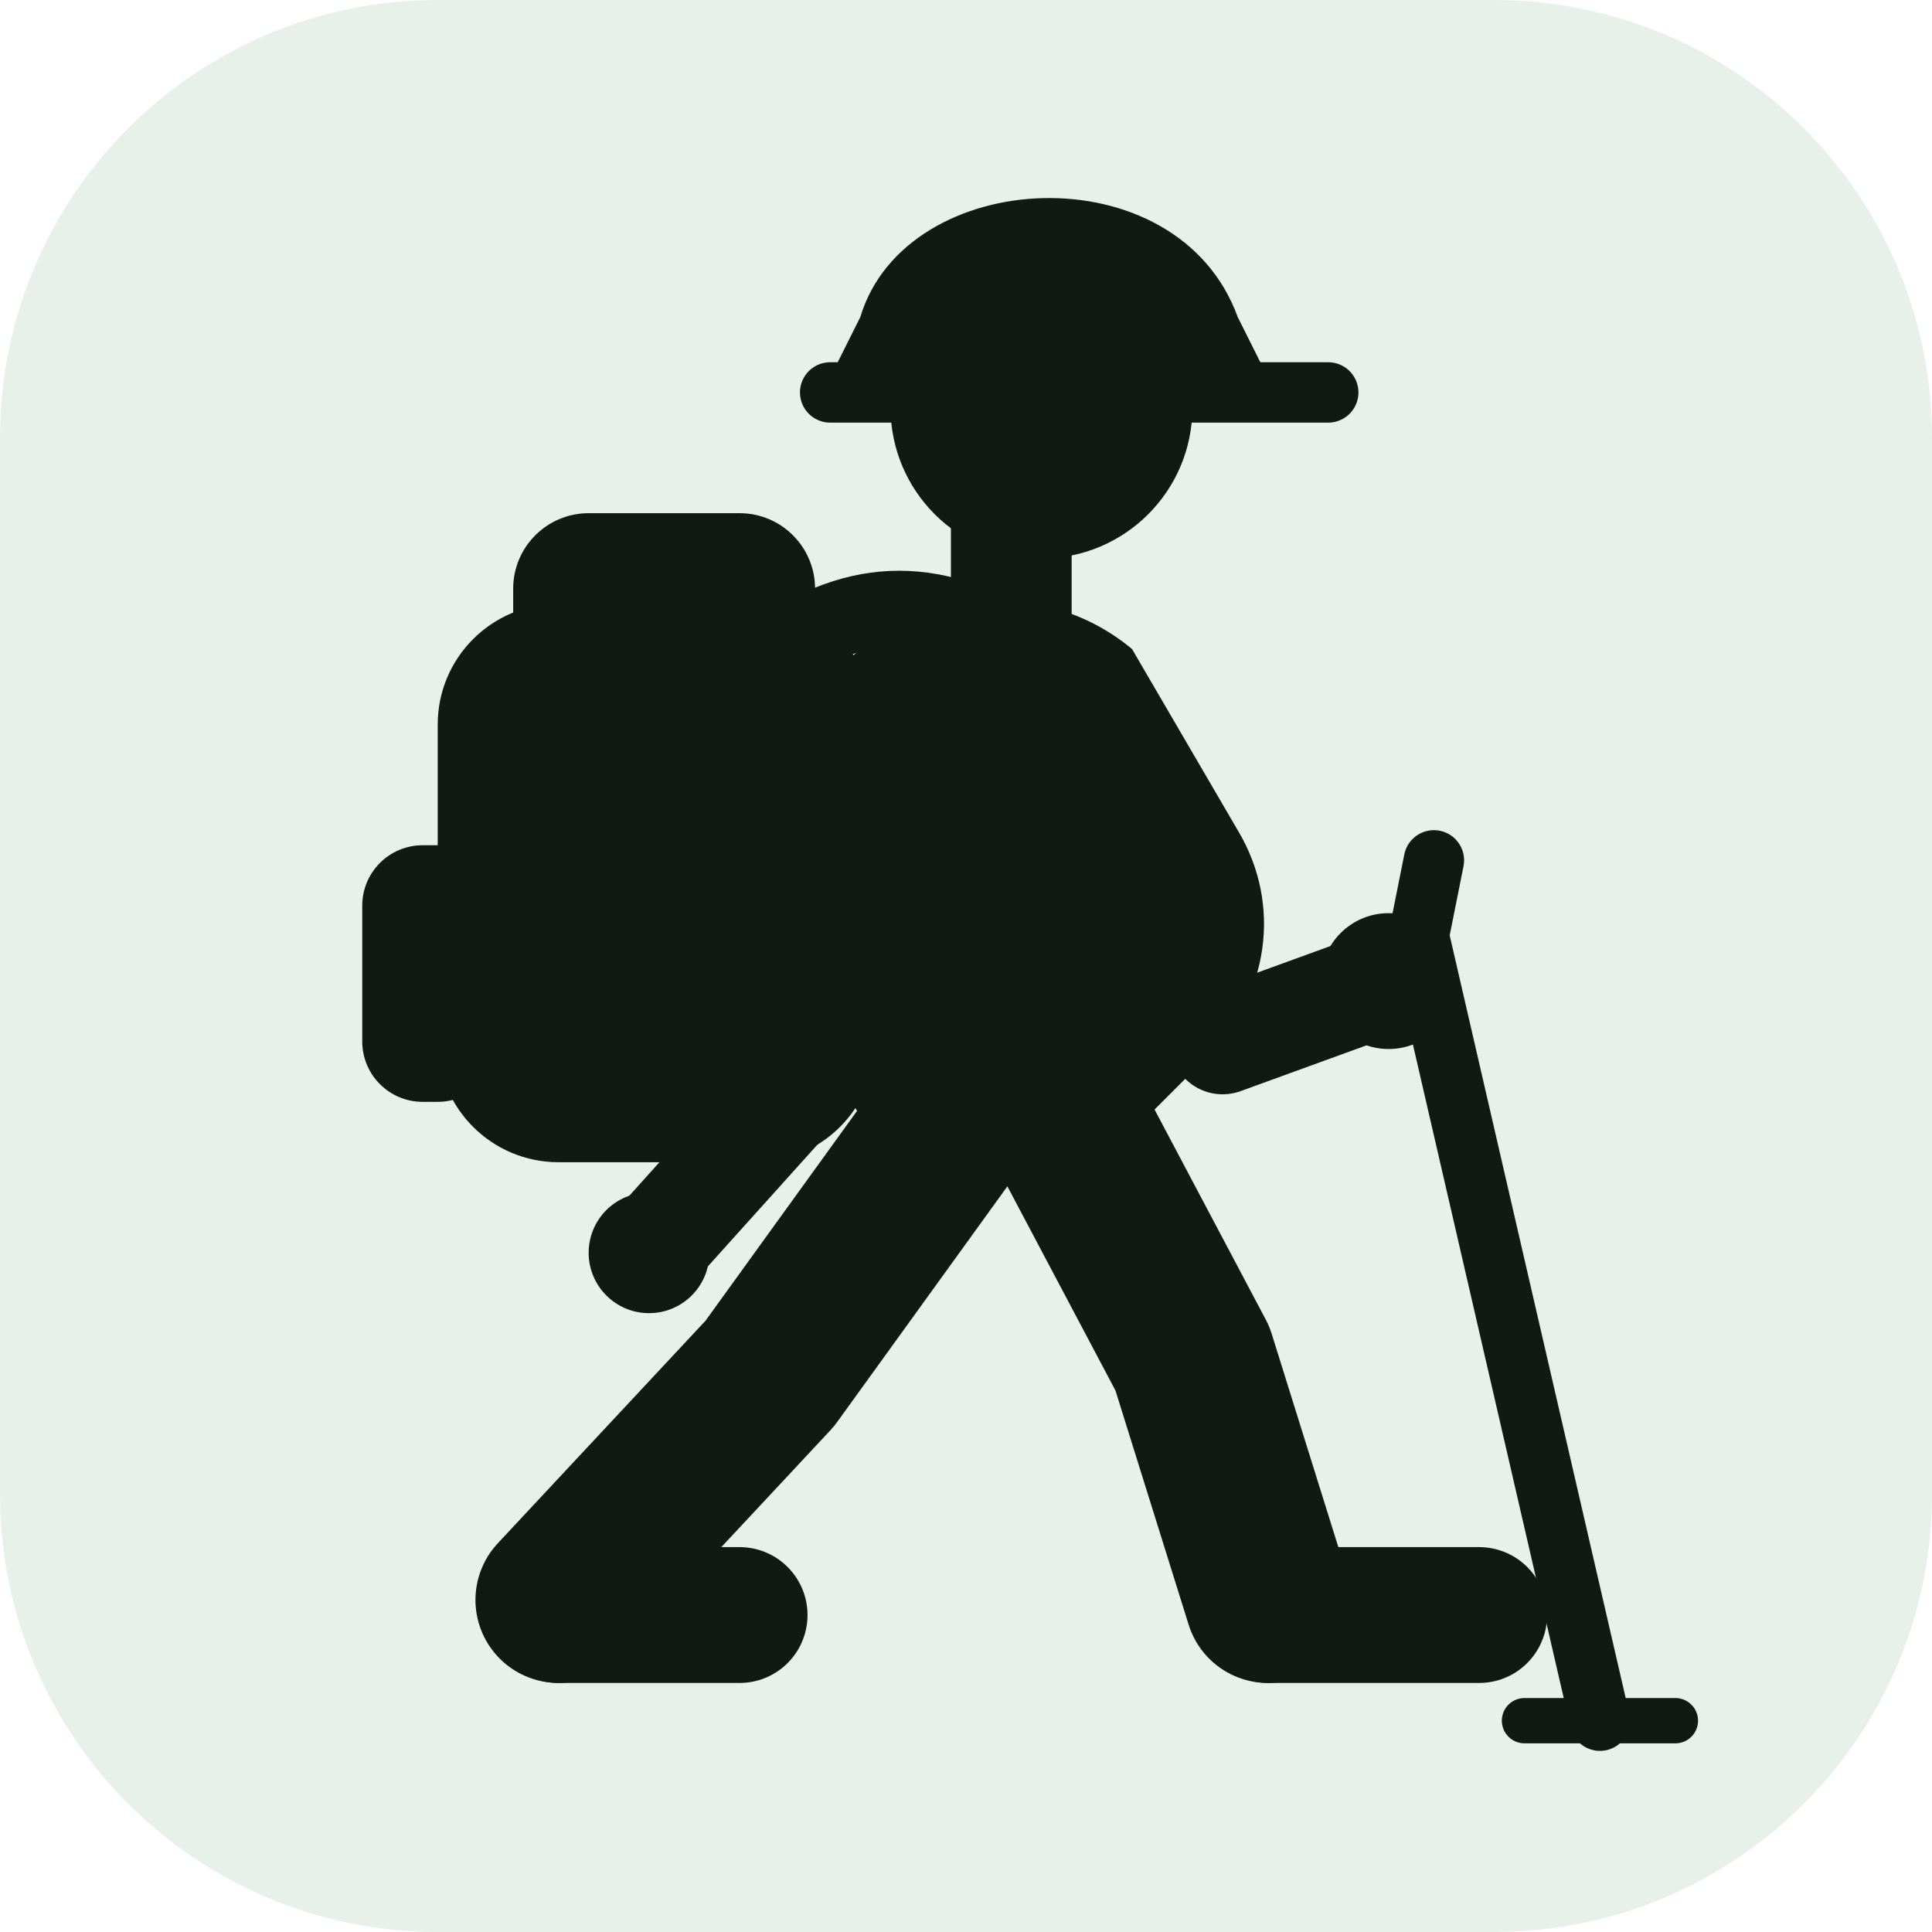
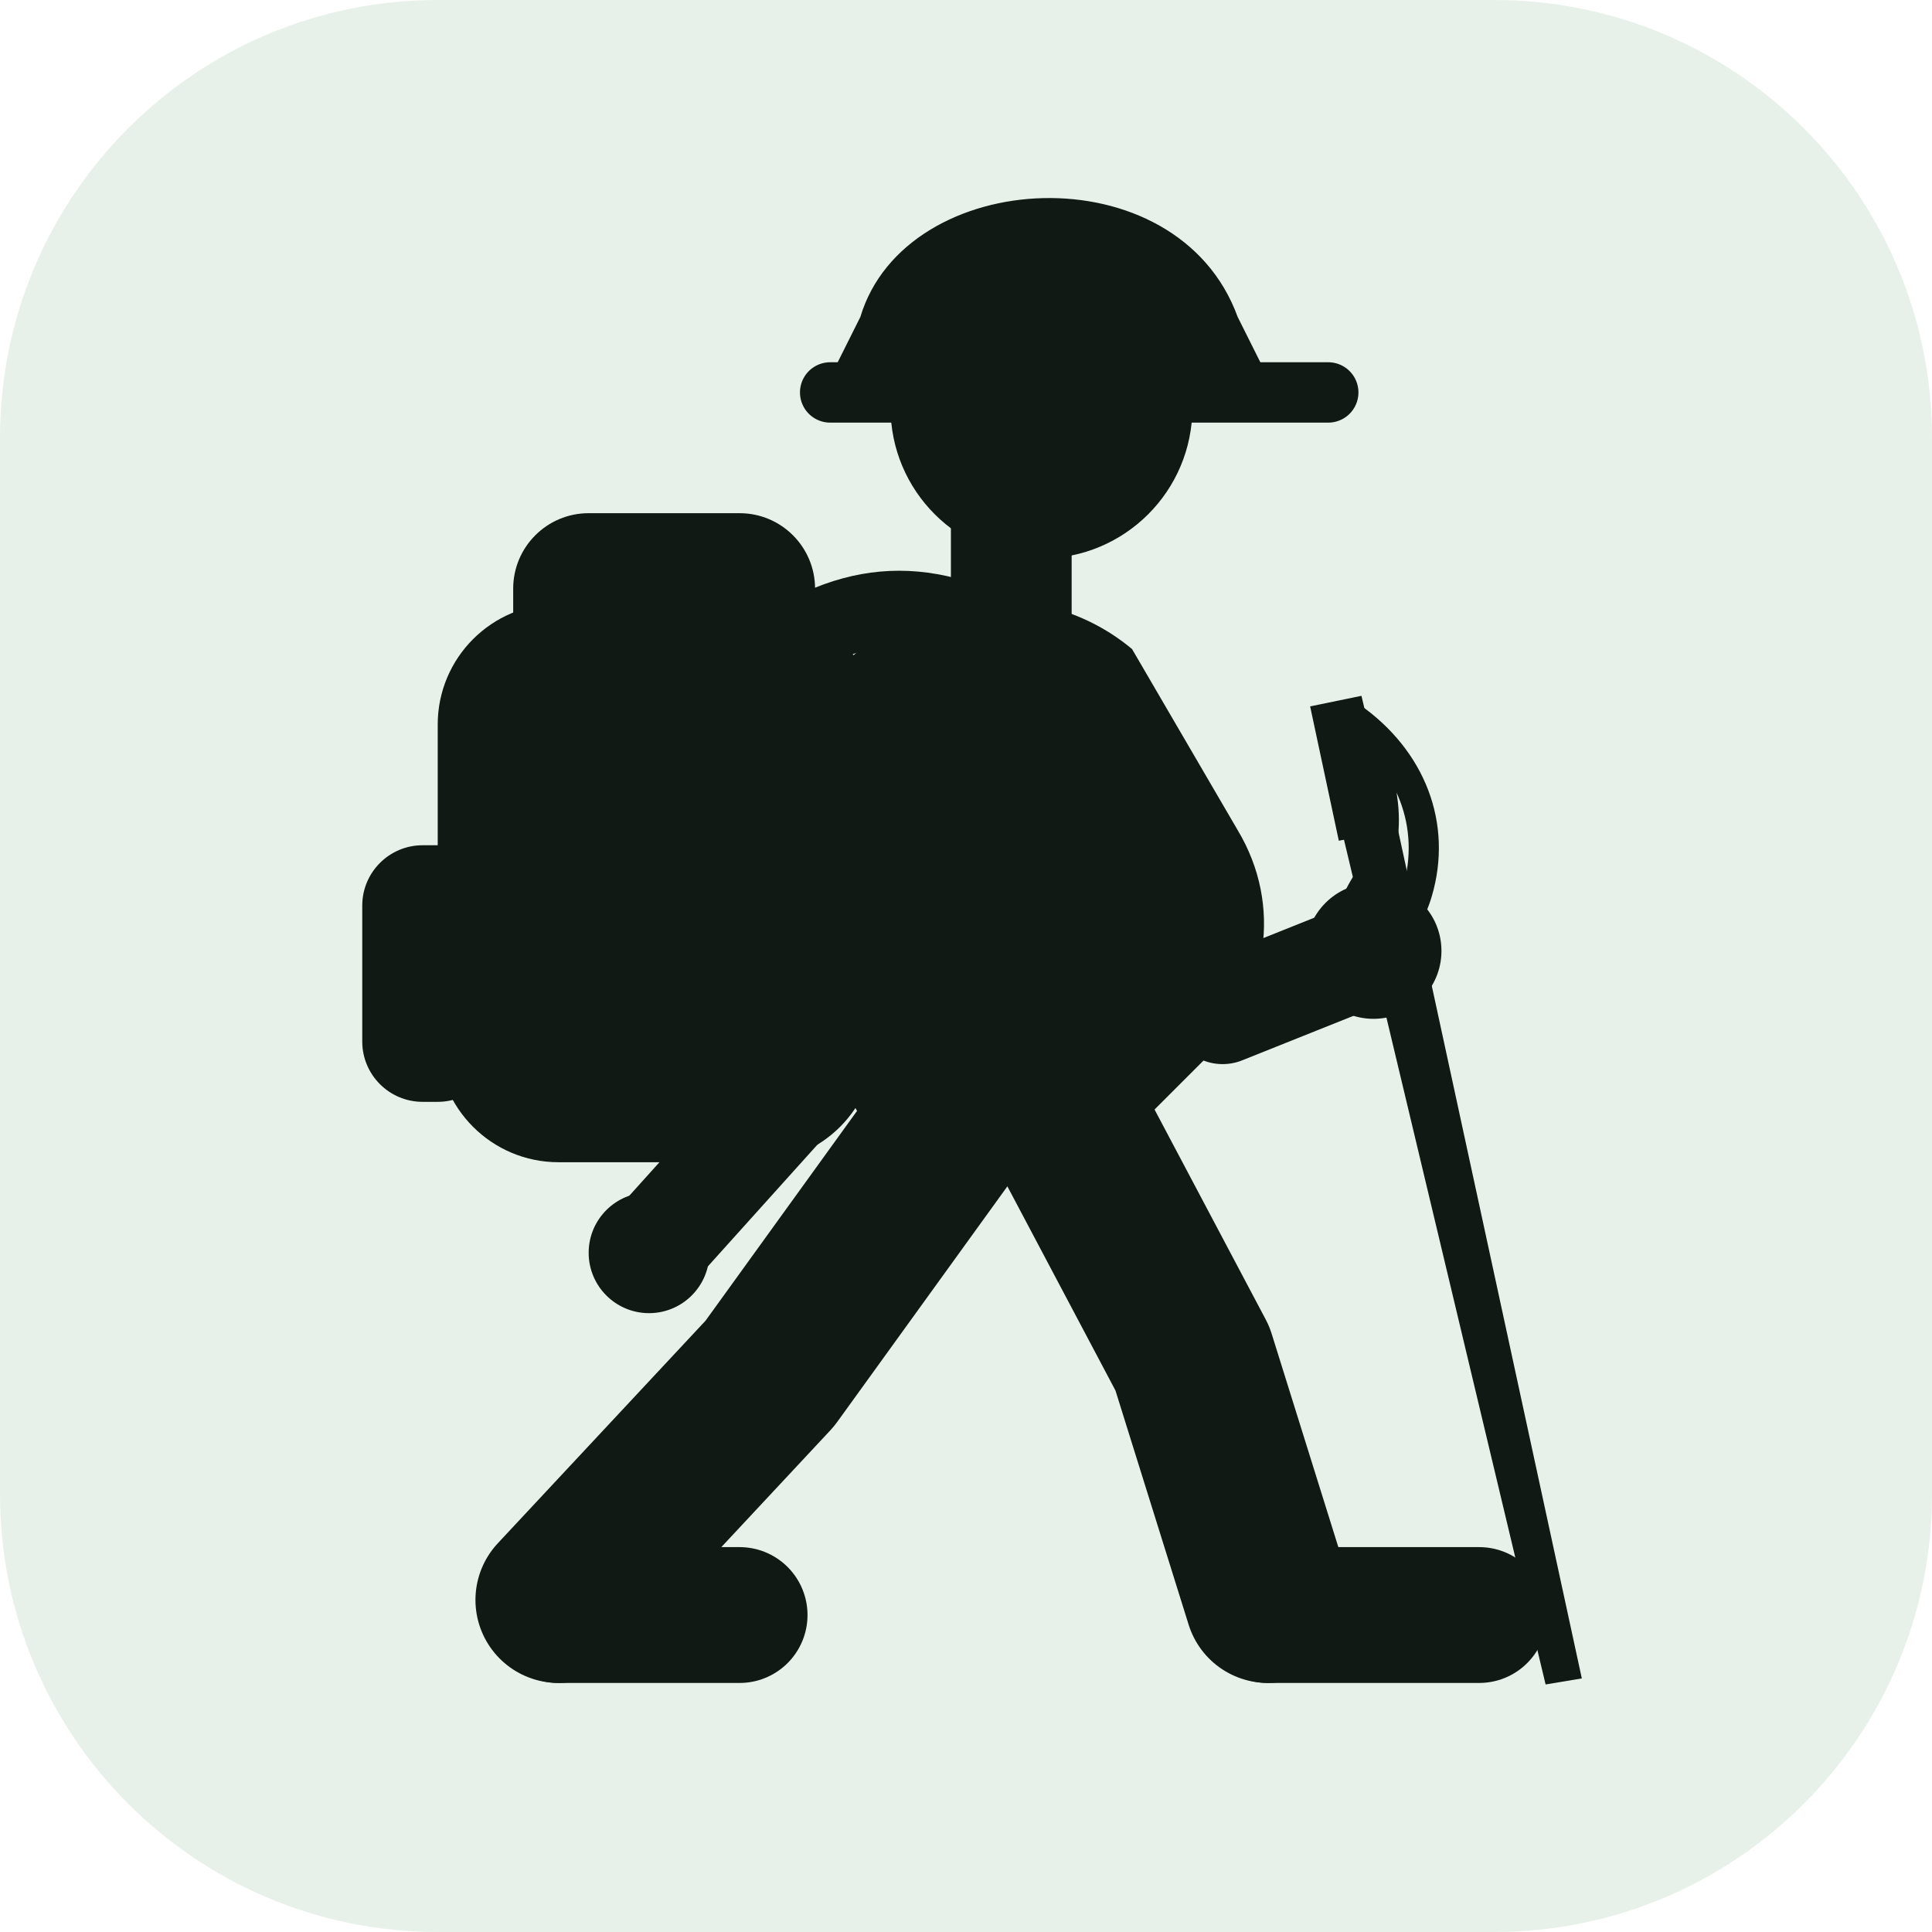
<svg xmlns="http://www.w3.org/2000/svg" viewBox="0 0 128 128" role="img" aria-label="Doen Pa นักเดินป่า">
  <rect width="128" height="128" rx="29" fill="#e8f1e9" />
  <g fill="#111915" stroke="#111915" stroke-linecap="round" stroke-linejoin="round">
    <path d="M64 73 51 91 37 106" fill="none" stroke-width="11" />
    <path d="M37 107h12" fill="none" stroke-width="9" />
    <path d="M70 73 79 90 84 106" fill="none" stroke-width="11" />
    <path d="M84 107h14" fill="none" stroke-width="9" />
    <rect x="29" y="40" width="29" height="37" rx="8" stroke="none" />
    <rect x="34" y="34" width="20" height="12" rx="5" stroke="none" />
    <rect x="24" y="56" width="9" height="17" rx="4" stroke="none" />
    <path d="M49 45c6-5 11-6 17-3" fill="none" stroke-width="5" />
    <path d="M67 34v11" fill="none" stroke-width="8" />
    <circle cx="69" cy="27" r="10" stroke="none" />
    <path d="M57 21c3-10 21-11 25 0l2 4H55z" stroke="none" />
    <path d="M55 26h33" fill="none" stroke-width="4" />
    <path d="M55 45c5-6 14-7 20-2l7 12c3 5 2 11-2 15l-9 9-14-5c-4-7-6-18-2-29z" stroke="none" />
    <path d="M57 52 52 73 43 83" fill="none" stroke-width="7" />
    <circle cx="43" cy="83" r="4" stroke="none" />
-     <path d="M75 51 81 69 92 65" fill="none" stroke-width="7" />
-     <circle cx="92" cy="65" r="4.5" stroke="none" />
-     <path d="M94 62 106 114" fill="none" stroke-width="4" />
-     <path d="M94 62 95 57" fill="none" stroke-width="4" />
-     <path d="M101 114h10" fill="none" stroke-width="3" />
+     <path d="M75 51 81 67 91 63" fill="none" stroke-width="7" />
+     <circle cx="91" cy="63" r="4.5" stroke="none" />
+     <path d="M86.8 46.8 90.2 46.1 92.3 55 88.7 55.7z" stroke="none" />
+     <path d="M89.5 47.5c4 2.8 5.7 7.2 4.4 11.6-.8 2.7-2.6 4.2-3.9 3.1-.9-.8-.3-2.3.5-3.6 1.8-2.9 1.6-6.8-1-11.1z" fill="none" stroke-width="2" />
+     <path d="M88.7 54.2 92.3 53.5 104.8 111.2 102.4 111.6z" stroke="none" />
  </g>
</svg>
